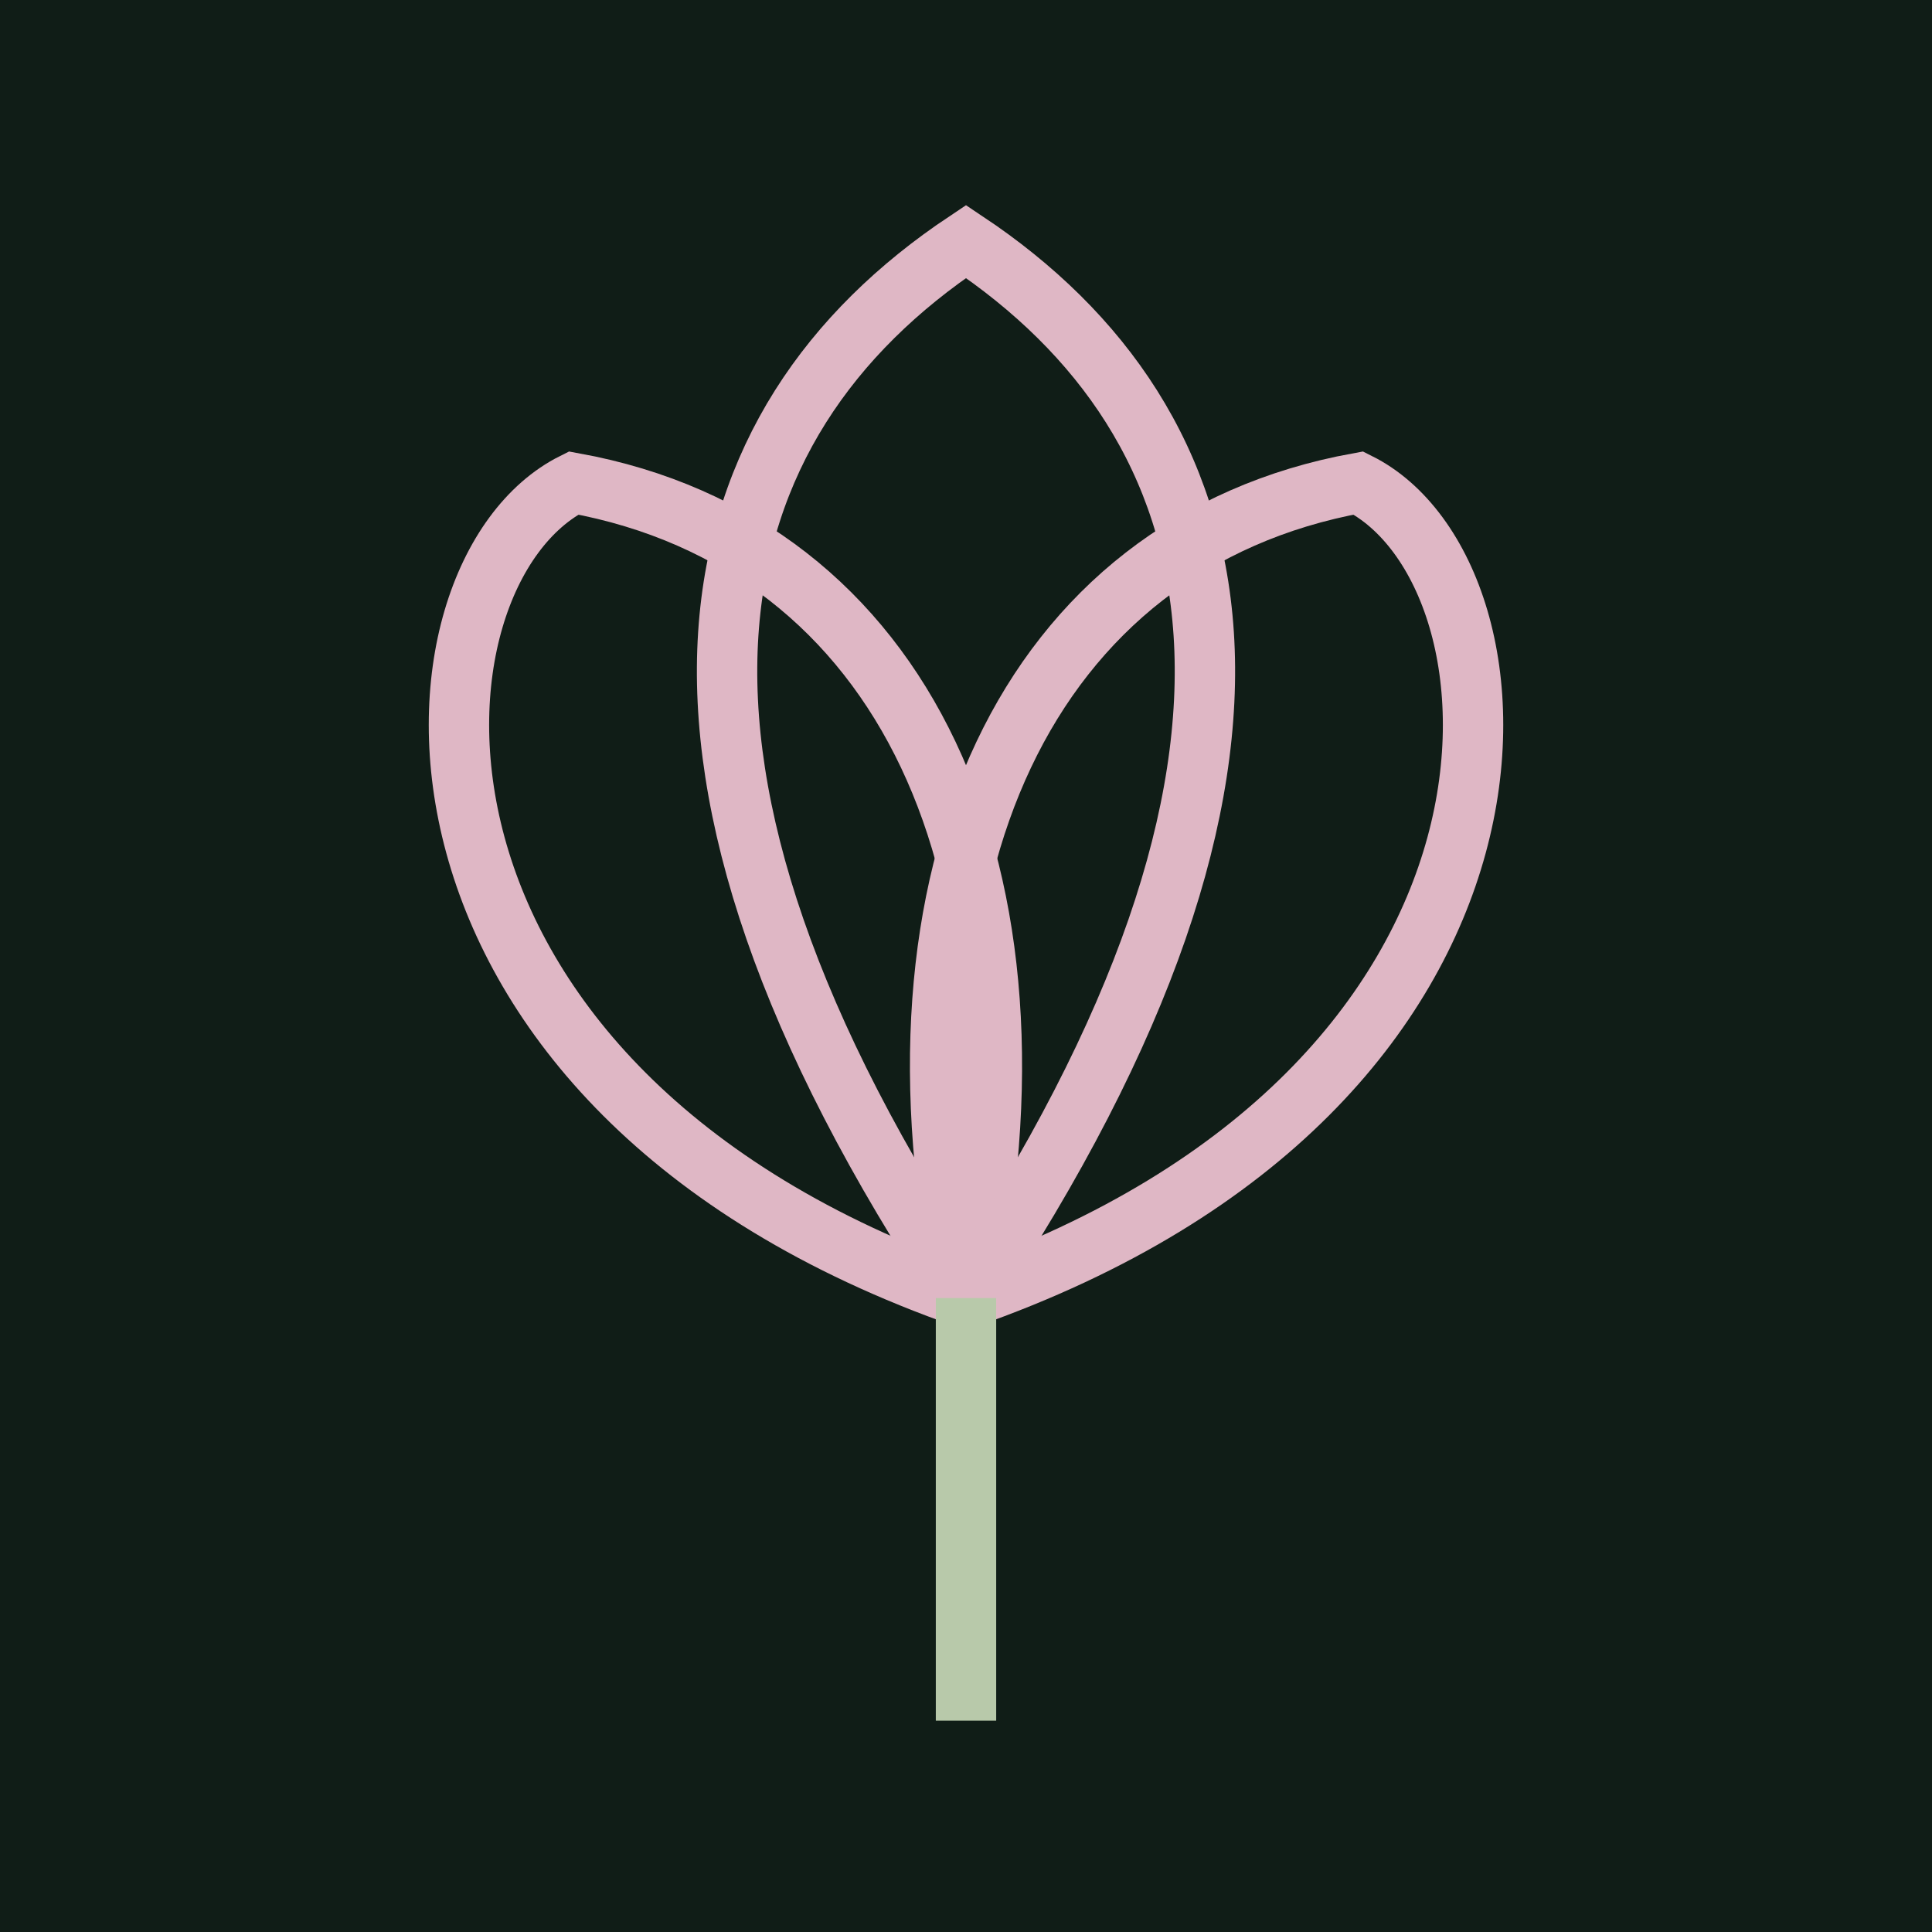
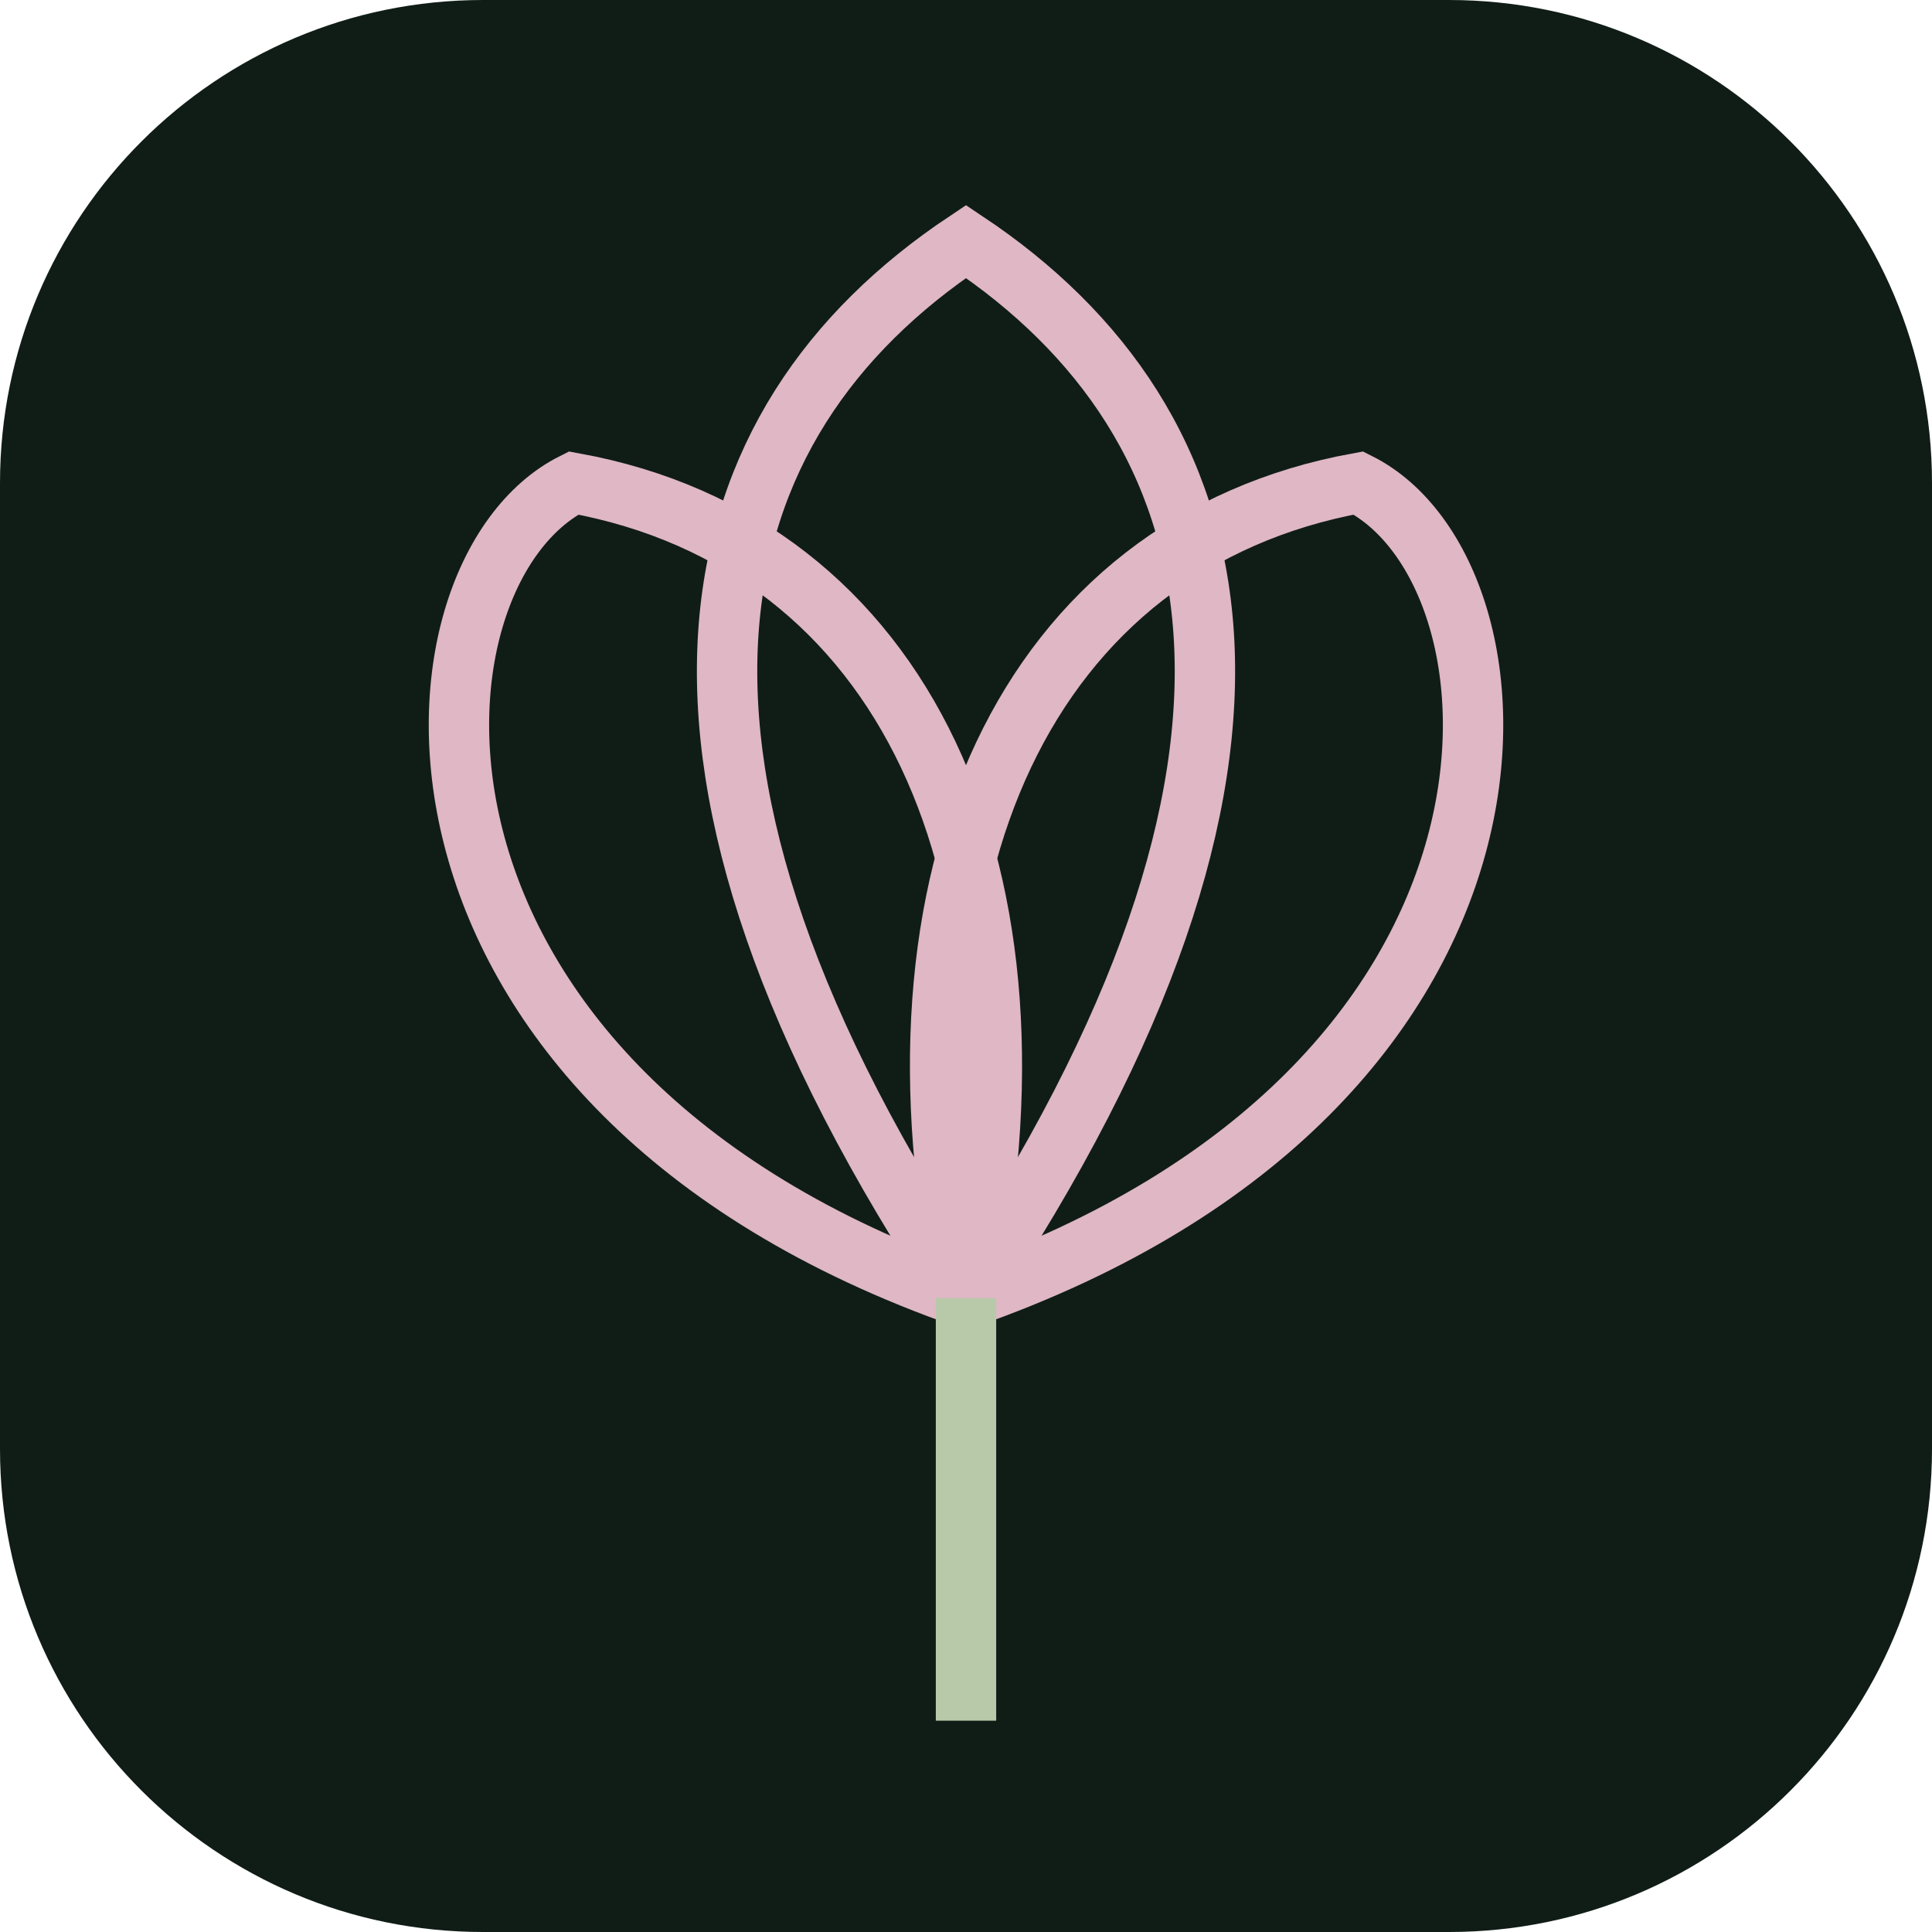
<svg xmlns="http://www.w3.org/2000/svg" width="64" height="64" viewBox="0 0 64 64">
-   <rect width="64" height="64" fill="#101d17" />
+   <rect width="64" height="64" rx="16" fill="#101d17" />
  <g fill="none" stroke="#dfb7c5" stroke-width="2">
    <path d="M32 43C12 36 13 19 19 16c11 2 16 13 13 27Z" />
    <path d="M32 43c20-7 19-24 13-27-11 2-16 13-13 27Z" />
    <path d="M32 43c-12-18-9-29 0-35 9 6 12 17 0 35Z" />
    <path d="M32 43v14" stroke="#b8c9aa" />
  </g>
</svg>
